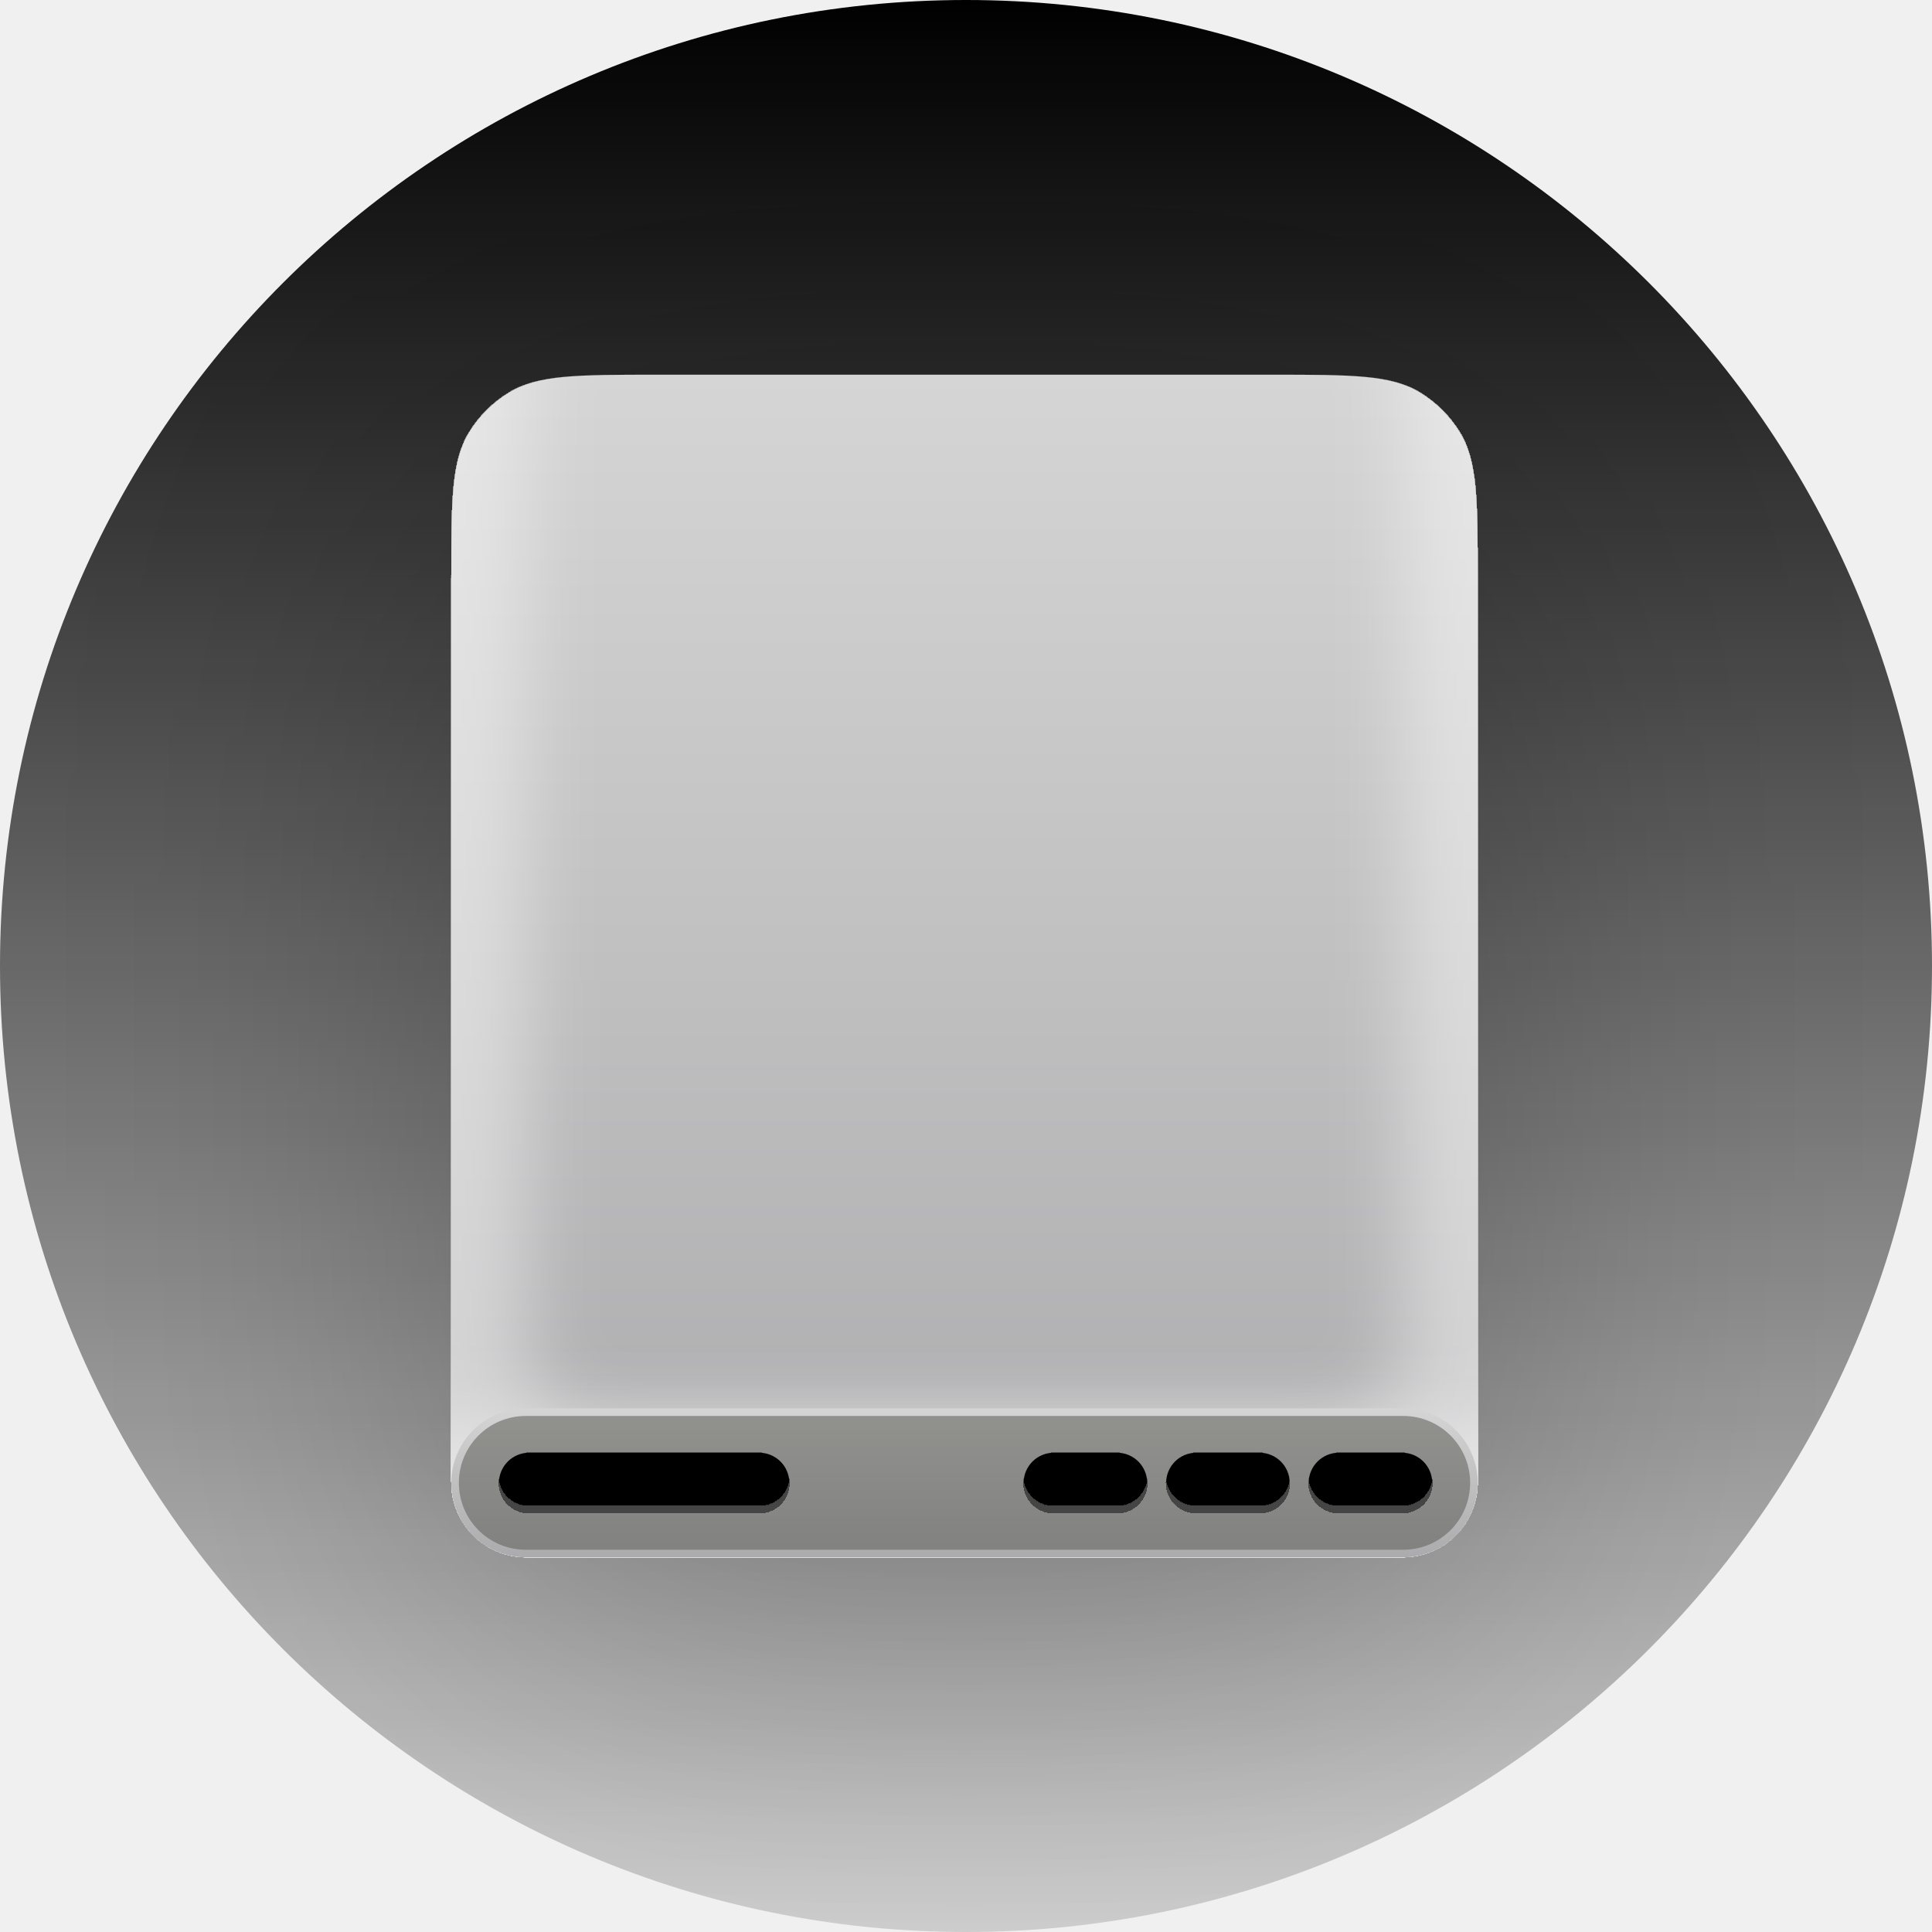
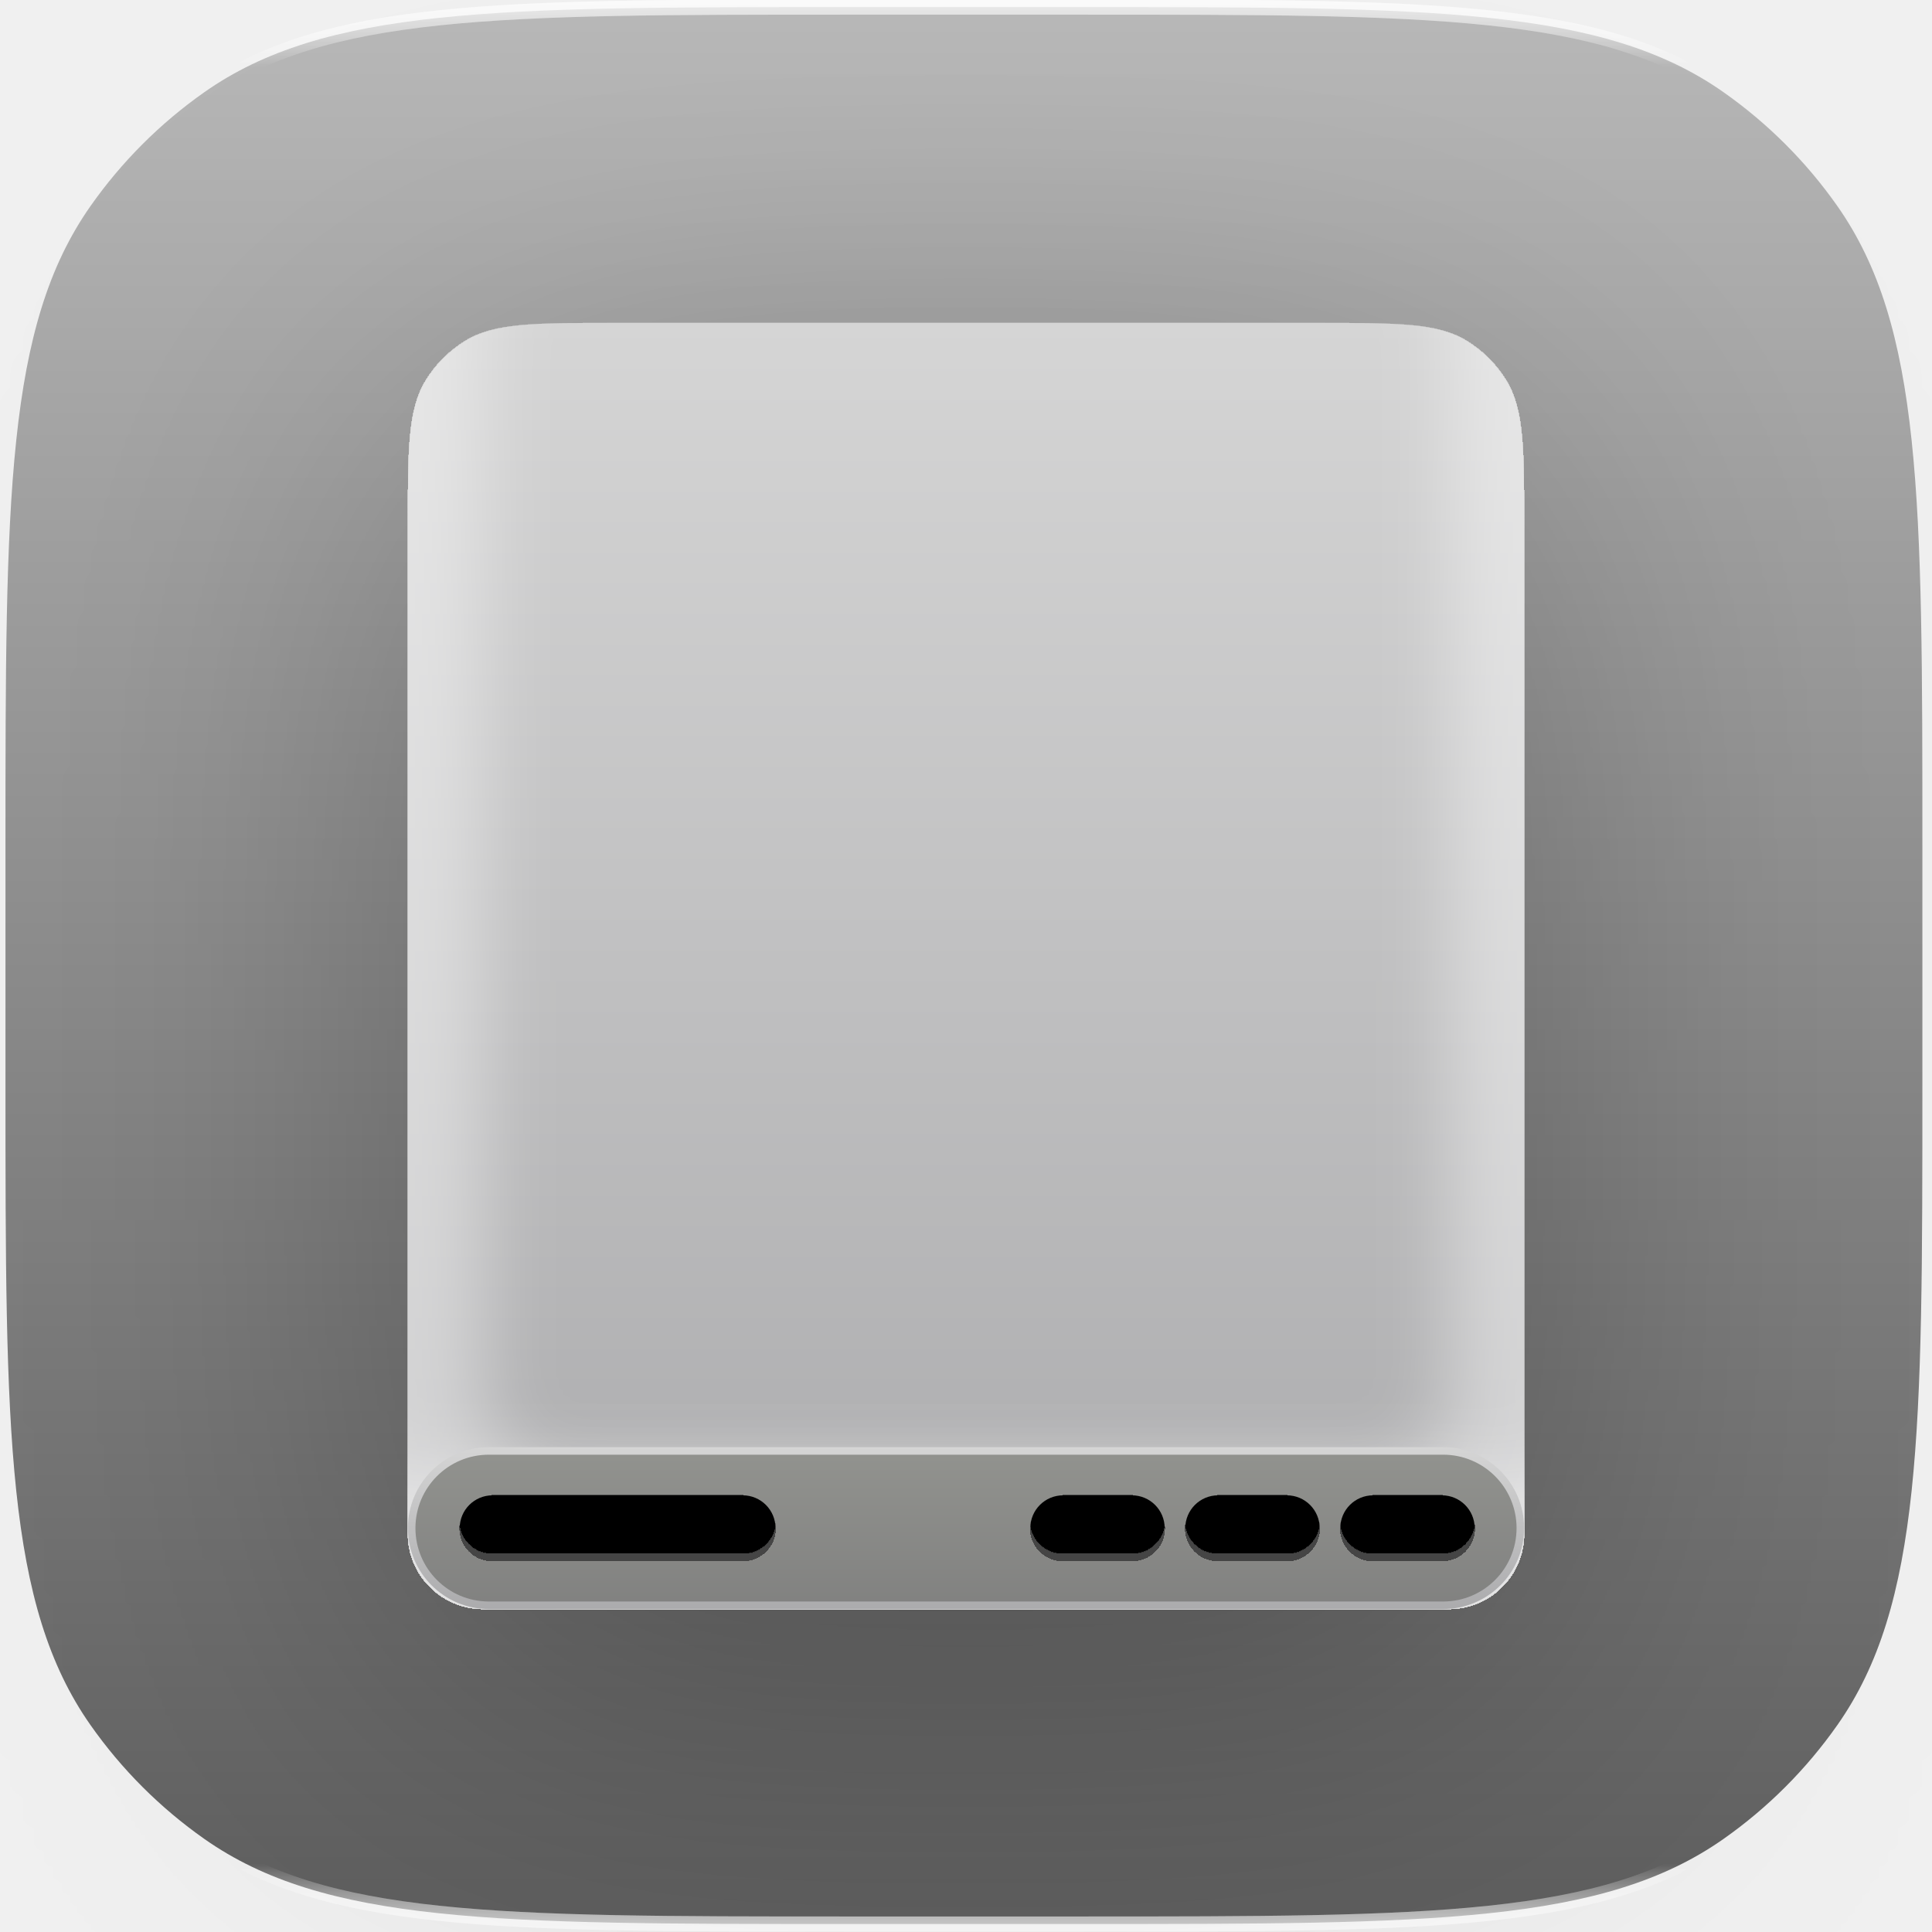
<svg xmlns="http://www.w3.org/2000/svg" width="512" height="512" viewBox="0 0 512 512" fill="none">
-   <g clip-path="url(#clip0_563_154)">
-     <rect width="512" height="512" rx="256" fill="url(#paint0_linear_563_154)" />
-     <g filter="url(#filter0_d_563_154)">
-       <g filter="url(#filter1_ii_563_154)">
-         <path d="M337.201 99.301C358.151 99.301 368.626 99.301 376.321 104.017C380.627 106.655 384.247 110.275 386.886 114.581C391.601 122.276 391.602 132.751 391.602 153.701V392.697C391.602 403.743 382.647 412.697 371.602 412.697H139.602C128.556 412.697 119.602 403.743 119.602 392.697V153.701C119.602 132.751 119.602 122.276 124.317 114.581C126.956 110.275 130.576 106.655 134.882 104.017C142.577 99.301 153.052 99.301 174.002 99.301H337.201Z" fill="url(#paint1_linear_563_154)" />
+   <g clip-path="url(#clip0_597_261)">
+     <path d="M223.731 1.884H287.171C333.257 1.884 367.666 1.887 394.633 4.737C421.564 7.584 440.843 13.253 456.752 24.434C468.467 32.667 478.668 42.868 486.901 54.583C498.082 70.492 503.752 89.771 506.599 116.702C509.449 143.669 509.451 178.078 509.451 224.164V287.604C509.451 333.69 509.449 368.098 506.599 395.065C503.752 421.997 498.082 441.276 486.901 457.185C478.668 468.9 468.467 479.1 456.752 487.334C440.843 498.515 421.564 504.185 394.633 507.031C367.666 509.882 333.257 509.884 287.171 509.884H223.731C177.645 509.884 143.237 509.882 116.27 507.031C89.338 504.185 70.059 498.515 54.15 487.334C42.435 479.1 32.235 468.9 24.001 457.185C12.82 441.276 7.151 421.997 4.305 395.065C1.454 368.098 1.451 333.69 1.451 287.604V224.164C1.451 178.078 1.454 143.669 4.305 116.702C7.151 89.771 12.82 70.492 24.001 54.583C32.235 42.868 42.435 32.667 54.15 24.434C70.059 13.253 89.338 7.584 116.27 4.737C143.237 1.887 177.645 1.884 223.731 1.884Z" fill="url(#paint0_linear_597_261)" />
+     <path d="M223.731 1.884H287.171C333.257 1.884 367.666 1.887 394.633 4.737C421.564 7.584 440.843 13.253 456.752 24.434C468.467 32.667 478.668 42.868 486.901 54.583C498.082 70.492 503.752 89.771 506.599 116.702C509.449 143.669 509.451 178.078 509.451 224.164V287.604C509.451 333.69 509.449 368.098 506.599 395.065C503.752 421.997 498.082 441.276 486.901 457.185C478.668 468.9 468.467 479.1 456.752 487.334C440.843 498.515 421.564 504.185 394.633 507.031C367.666 509.882 333.257 509.884 287.171 509.884H223.731C177.645 509.884 143.237 509.882 116.27 507.031C89.338 504.185 70.059 498.515 54.15 487.334C42.435 479.1 32.235 468.9 24.001 457.185C12.82 441.276 7.151 421.997 4.305 395.065C1.454 368.098 1.451 333.69 1.451 287.604V224.164C1.451 178.078 1.454 143.669 4.305 116.702C7.151 89.771 12.82 70.492 24.001 54.583C32.235 42.868 42.435 32.667 54.15 24.434C70.059 13.253 89.338 7.584 116.27 4.737C143.237 1.887 177.645 1.884 223.731 1.884Z" stroke="url(#paint1_linear_597_261)" stroke-width="4" />
+     <path d="M223.731 1.884H287.171C333.257 1.884 367.666 1.887 394.633 4.737C421.564 7.584 440.843 13.253 456.752 24.434C468.467 32.667 478.668 42.868 486.901 54.583C498.082 70.492 503.752 89.771 506.599 116.702C509.449 143.669 509.451 178.078 509.451 224.164V287.604C509.451 333.69 509.449 368.098 506.599 395.065C503.752 421.997 498.082 441.276 486.901 457.185C478.668 468.9 468.467 479.1 456.752 487.334C440.843 498.515 421.564 504.185 394.633 507.031C367.666 509.882 333.257 509.884 287.171 509.884H223.731C177.645 509.884 143.237 509.882 116.27 507.031C89.338 504.185 70.059 498.515 54.15 487.334C42.435 479.1 32.235 468.9 24.001 457.185C12.82 441.276 7.151 421.997 4.305 395.065C1.454 368.098 1.451 333.69 1.451 287.604V224.164C1.451 178.078 1.454 143.669 4.305 116.702C7.151 89.771 12.82 70.492 24.001 54.583C32.235 42.868 42.435 32.667 54.15 24.434C70.059 13.253 89.338 7.584 116.27 4.737C143.237 1.887 177.645 1.884 223.731 1.884Z" stroke="url(#paint2_linear_597_261)" stroke-width="4" />
+     <path d="M223.731 1.884H287.171C333.257 1.884 367.666 1.887 394.633 4.737C421.564 7.584 440.843 13.253 456.752 24.434C468.467 32.667 478.668 42.868 486.901 54.583C498.082 70.492 503.752 89.771 506.599 116.702C509.449 143.669 509.451 178.078 509.451 224.164V287.604C509.451 333.69 509.449 368.098 506.599 395.065C503.752 421.997 498.082 441.276 486.901 457.185C478.668 468.9 468.467 479.1 456.752 487.334C440.843 498.515 421.564 504.185 394.633 507.031C367.666 509.882 333.257 509.884 287.171 509.884H223.731C177.645 509.884 143.237 509.882 116.27 507.031C89.338 504.185 70.059 498.515 54.15 487.334C42.435 479.1 32.235 468.9 24.001 457.185C12.82 441.276 7.151 421.997 4.305 395.065C1.454 368.098 1.451 333.69 1.451 287.604V224.164C1.451 178.078 1.454 143.669 4.305 116.702C7.151 89.771 12.82 70.492 24.001 54.583C32.235 42.868 42.435 32.667 54.15 24.434C70.059 13.253 89.338 7.584 116.27 4.737C143.237 1.887 177.645 1.884 223.731 1.884Z" stroke="url(#paint3_linear_597_261)" stroke-width="4" />
+     <path d="M223.731 1.884H287.171C333.257 1.884 367.666 1.887 394.633 4.737C421.564 7.584 440.843 13.253 456.752 24.434C468.467 32.667 478.668 42.868 486.901 54.583C498.082 70.492 503.752 89.771 506.599 116.702C509.449 143.669 509.451 178.078 509.451 224.164V287.604C509.451 333.69 509.449 368.098 506.599 395.065C503.752 421.997 498.082 441.276 486.901 457.185C478.668 468.9 468.467 479.1 456.752 487.334C440.843 498.515 421.564 504.185 394.633 507.031C367.666 509.882 333.257 509.884 287.171 509.884H223.731C177.645 509.884 143.237 509.882 116.27 507.031C89.338 504.185 70.059 498.515 54.15 487.334C42.435 479.1 32.235 468.9 24.001 457.185C12.82 441.276 7.151 421.997 4.305 395.065C1.454 368.098 1.451 333.69 1.451 287.604V224.164C1.451 178.078 1.454 143.669 4.305 116.702C7.151 89.771 12.82 70.492 24.001 54.583C32.235 42.868 42.435 32.667 54.15 24.434C70.059 13.253 89.338 7.584 116.27 4.737C143.237 1.887 177.645 1.884 223.731 1.884Z" stroke="url(#paint4_linear_597_261)" stroke-width="4" />
+     <g filter="url(#filter0_d_597_261)">
+       <g filter="url(#filter1_ii_597_261)">
+         <path d="M349.505 85.584C370.455 85.584 380.93 85.584 388.625 90.3C392.931 92.938 396.551 96.559 399.189 100.864C403.905 108.559 403.904 119.035 403.904 139.984V406.414C403.904 417.46 394.95 426.414 383.904 426.414H128.096C117.05 426.414 108.096 417.46 108.096 406.414V139.984C108.096 119.035 108.096 108.559 112.812 100.864C115.45 96.559 119.07 92.938 123.376 90.3C131.071 85.584 141.546 85.584 162.496 85.584H349.505Z" fill="url(#paint5_linear_597_261)" />
      </g>
-       <rect x="120.602" y="374.246" width="270" height="37.453" rx="18.727" fill="url(#paint2_linear_563_154)" stroke="url(#paint3_linear_563_154)" stroke-width="2" />
-       <g filter="url(#filter2_i_563_154)">
-         <rect x="132.227" y="384.984" width="76.954" height="15.984" rx="7.992" fill="black" />
+       <rect x="109.096" y="384.509" width="293.809" height="40.907" rx="20.453" fill="url(#paint6_linear_597_261)" stroke="url(#paint7_linear_597_261)" stroke-width="2" />
+       <g filter="url(#filter2_i_597_261)">
+         <rect x="121.826" y="396.275" width="83.69" height="17.383" rx="8.691" fill="black" />
      </g>
-       <g filter="url(#filter3_i_563_154)">
-         <rect x="346.812" y="384.984" width="32.742" height="15.984" rx="7.992" fill="black" />
+       <g filter="url(#filter3_i_597_261)">
+         <rect x="355.195" y="396.275" width="35.608" height="17.383" rx="8.691" fill="black" />
      </g>
-       <g filter="url(#filter4_i_563_154)">
-         <rect x="309.039" y="384.984" width="32.742" height="15.984" rx="7.992" fill="black" />
+       <g filter="url(#filter4_i_597_261)">
+         <rect x="314.115" y="396.275" width="35.608" height="17.383" rx="8.691" fill="black" />
      </g>
-       <g filter="url(#filter5_i_563_154)">
-         <rect x="271.273" y="384.984" width="32.742" height="15.984" rx="7.992" fill="black" />
+       <g filter="url(#filter5_i_597_261)">
+         <rect x="273.043" y="396.275" width="35.608" height="17.383" rx="8.691" fill="black" />
      </g>
    </g>
  </g>
  <defs>
-     <filter id="filter0_d_563_154" x="-47.998" y="-42.299" width="607.2" height="648.598" filterUnits="userSpaceOnUse" color-interpolation-filters="sRGB">
+     <filter id="filter0_d_597_261" x="-59.504" y="-56.016" width="631.009" height="676.032" filterUnits="userSpaceOnUse" color-interpolation-filters="sRGB">
      <feFlood flood-opacity="0" result="BackgroundImageFix" />
      <feColorMatrix in="SourceAlpha" type="matrix" values="0 0 0 0 0 0 0 0 0 0 0 0 0 0 0 0 0 0 127 0" result="hardAlpha" />
      <feOffset dy="26" />
      <feGaussianBlur stdDeviation="83.8" />
      <feComposite in2="hardAlpha" operator="out" />
      <feColorMatrix type="matrix" values="0 0 0 0 0 0 0 0 0 0 0 0 0 0 0 0 0 0 0.25 0" />
-       <feBlend mode="normal" in2="BackgroundImageFix" result="effect1_dropShadow_563_154" />
-       <feBlend mode="normal" in="SourceGraphic" in2="effect1_dropShadow_563_154" result="shape" />
+       <feBlend mode="normal" in2="BackgroundImageFix" result="effect1_dropShadow_597_261" />
+       <feBlend mode="normal" in="SourceGraphic" in2="effect1_dropShadow_597_261" result="shape" />
    </filter>
-     <filter id="filter1_ii_563_154" x="100.502" y="80.201" width="310.2" height="332.495" filterUnits="userSpaceOnUse" color-interpolation-filters="sRGB">
+     <filter id="filter1_ii_597_261" x="88.996" y="66.484" width="334.009" height="359.93" filterUnits="userSpaceOnUse" color-interpolation-filters="sRGB">
      <feFlood flood-opacity="0" result="BackgroundImageFix" />
      <feBlend mode="normal" in="SourceGraphic" in2="BackgroundImageFix" result="shape" />
      <feColorMatrix in="SourceAlpha" type="matrix" values="0 0 0 0 0 0 0 0 0 0 0 0 0 0 0 0 0 0 127 0" result="hardAlpha" />
      <feOffset dx="-20" dy="-35" />
      <feGaussianBlur stdDeviation="9.55" />
      <feComposite in2="hardAlpha" operator="arithmetic" k2="-1" k3="1" />
      <feColorMatrix type="matrix" values="0 0 0 0 1 0 0 0 0 1 0 0 0 0 1 0 0 0 0.43 0" />
-       <feBlend mode="normal" in2="shape" result="effect1_innerShadow_563_154" />
+       <feBlend mode="normal" in2="shape" result="effect1_innerShadow_597_261" />
      <feColorMatrix in="SourceAlpha" type="matrix" values="0 0 0 0 0 0 0 0 0 0 0 0 0 0 0 0 0 0 127 0" result="hardAlpha" />
      <feOffset dx="20" dy="-35" />
      <feGaussianBlur stdDeviation="9.55" />
      <feComposite in2="hardAlpha" operator="arithmetic" k2="-1" k3="1" />
      <feColorMatrix type="matrix" values="0 0 0 0 1 0 0 0 0 1 0 0 0 0 1 0 0 0 0.43 0" />
-       <feBlend mode="normal" in2="effect1_innerShadow_563_154" result="effect2_innerShadow_563_154" />
+       <feBlend mode="normal" in2="effect1_innerShadow_597_261" result="effect2_innerShadow_597_261" />
    </filter>
-     <filter id="filter2_i_563_154" x="132.227" y="384.984" width="76.953" height="15.984" filterUnits="userSpaceOnUse" color-interpolation-filters="sRGB">
+     <filter id="filter2_i_597_261" x="121.826" y="396.275" width="83.689" height="17.383" filterUnits="userSpaceOnUse" color-interpolation-filters="sRGB">
      <feFlood flood-opacity="0" result="BackgroundImageFix" />
      <feBlend mode="normal" in="SourceGraphic" in2="BackgroundImageFix" result="shape" />
      <feColorMatrix in="SourceAlpha" type="matrix" values="0 0 0 0 0 0 0 0 0 0 0 0 0 0 0 0 0 0 127 0" result="hardAlpha" />
      <feOffset dy="-2" />
      <feComposite in2="hardAlpha" operator="arithmetic" k2="-1" k3="1" />
      <feColorMatrix type="matrix" values="0 0 0 0 0.272 0 0 0 0 0.272 0 0 0 0 0.272 0 0 0 1 0" />
-       <feBlend mode="normal" in2="shape" result="effect1_innerShadow_563_154" />
+       <feBlend mode="normal" in2="shape" result="effect1_innerShadow_597_261" />
    </filter>
-     <filter id="filter3_i_563_154" x="346.812" y="384.984" width="32.742" height="15.984" filterUnits="userSpaceOnUse" color-interpolation-filters="sRGB">
+     <filter id="filter3_i_597_261" x="355.195" y="396.275" width="35.607" height="17.383" filterUnits="userSpaceOnUse" color-interpolation-filters="sRGB">
      <feFlood flood-opacity="0" result="BackgroundImageFix" />
      <feBlend mode="normal" in="SourceGraphic" in2="BackgroundImageFix" result="shape" />
      <feColorMatrix in="SourceAlpha" type="matrix" values="0 0 0 0 0 0 0 0 0 0 0 0 0 0 0 0 0 0 127 0" result="hardAlpha" />
      <feOffset dy="-2" />
      <feComposite in2="hardAlpha" operator="arithmetic" k2="-1" k3="1" />
      <feColorMatrix type="matrix" values="0 0 0 0 0.272 0 0 0 0 0.272 0 0 0 0 0.272 0 0 0 1 0" />
-       <feBlend mode="normal" in2="shape" result="effect1_innerShadow_563_154" />
+       <feBlend mode="normal" in2="shape" result="effect1_innerShadow_597_261" />
    </filter>
-     <filter id="filter4_i_563_154" x="309.039" y="384.984" width="32.742" height="15.984" filterUnits="userSpaceOnUse" color-interpolation-filters="sRGB">
+     <filter id="filter4_i_597_261" x="314.115" y="396.275" width="35.607" height="17.383" filterUnits="userSpaceOnUse" color-interpolation-filters="sRGB">
      <feFlood flood-opacity="0" result="BackgroundImageFix" />
      <feBlend mode="normal" in="SourceGraphic" in2="BackgroundImageFix" result="shape" />
      <feColorMatrix in="SourceAlpha" type="matrix" values="0 0 0 0 0 0 0 0 0 0 0 0 0 0 0 0 0 0 127 0" result="hardAlpha" />
      <feOffset dy="-2" />
      <feComposite in2="hardAlpha" operator="arithmetic" k2="-1" k3="1" />
      <feColorMatrix type="matrix" values="0 0 0 0 0.272 0 0 0 0 0.272 0 0 0 0 0.272 0 0 0 1 0" />
-       <feBlend mode="normal" in2="shape" result="effect1_innerShadow_563_154" />
+       <feBlend mode="normal" in2="shape" result="effect1_innerShadow_597_261" />
    </filter>
-     <filter id="filter5_i_563_154" x="271.273" y="384.984" width="32.742" height="15.984" filterUnits="userSpaceOnUse" color-interpolation-filters="sRGB">
+     <filter id="filter5_i_597_261" x="273.043" y="396.275" width="35.607" height="17.383" filterUnits="userSpaceOnUse" color-interpolation-filters="sRGB">
      <feFlood flood-opacity="0" result="BackgroundImageFix" />
      <feBlend mode="normal" in="SourceGraphic" in2="BackgroundImageFix" result="shape" />
      <feColorMatrix in="SourceAlpha" type="matrix" values="0 0 0 0 0 0 0 0 0 0 0 0 0 0 0 0 0 0 127 0" result="hardAlpha" />
      <feOffset dy="-2" />
      <feComposite in2="hardAlpha" operator="arithmetic" k2="-1" k3="1" />
      <feColorMatrix type="matrix" values="0 0 0 0 0.272 0 0 0 0 0.272 0 0 0 0 0.272 0 0 0 1 0" />
-       <feBlend mode="normal" in2="shape" result="effect1_innerShadow_563_154" />
+       <feBlend mode="normal" in2="shape" result="effect1_innerShadow_597_261" />
    </filter>
-     <linearGradient id="paint0_linear_563_154" x1="256" y1="0" x2="256" y2="512" gradientUnits="userSpaceOnUse">
-       <stop />
-       <stop offset="1" stop-opacity="0.13" />
+     <linearGradient id="paint0_linear_597_261" x1="255.451" y1="-0.116" x2="255.451" y2="511.884" gradientUnits="userSpaceOnUse">
+       <stop stop-color="#B9B9B9" />
+       <stop offset="1" stop-color="#5E5E5E" />
    </linearGradient>
-     <linearGradient id="paint1_linear_563_154" x1="255.602" y1="99.301" x2="255.602" y2="412.697" gradientUnits="userSpaceOnUse">
+     <linearGradient id="paint1_linear_597_261" x1="255.451" y1="-0.116" x2="255.451" y2="511.884" gradientUnits="userSpaceOnUse">
+       <stop stop-color="white" stop-opacity="0.48" />
+       <stop offset="0.035" stop-color="white" stop-opacity="0" />
+     </linearGradient>
+     <linearGradient id="paint2_linear_597_261" x1="255.451" y1="511.884" x2="255.451" y2="-0.116" gradientUnits="userSpaceOnUse">
+       <stop stop-color="white" stop-opacity="0.48" />
+       <stop offset="0.035" stop-color="white" stop-opacity="0" />
+     </linearGradient>
+     <linearGradient id="paint3_linear_597_261" x1="255.451" y1="-0.116" x2="255.451" y2="511.884" gradientUnits="userSpaceOnUse">
+       <stop stop-color="white" stop-opacity="0.48" />
+       <stop offset="0.035" stop-color="white" stop-opacity="0" />
+     </linearGradient>
+     <linearGradient id="paint4_linear_597_261" x1="255.451" y1="511.884" x2="255.451" y2="-0.116" gradientUnits="userSpaceOnUse">
+       <stop stop-color="white" stop-opacity="0.48" />
+       <stop offset="0.035" stop-color="white" stop-opacity="0" />
+     </linearGradient>
+     <linearGradient id="paint5_linear_597_261" x1="256" y1="85.584" x2="256" y2="426.414" gradientUnits="userSpaceOnUse">
      <stop stop-color="#D5D5D5" />
      <stop offset="1" stop-color="#ABABAD" />
    </linearGradient>
-     <linearGradient id="paint2_linear_563_154" x1="255.601" y1="373.246" x2="255.601" y2="428.195" gradientUnits="userSpaceOnUse">
+     <linearGradient id="paint6_linear_597_261" x1="256" y1="383.509" x2="256" y2="443.269" gradientUnits="userSpaceOnUse">
      <stop stop-color="#92938F" />
      <stop offset="1" stop-color="#7A7A7A" />
    </linearGradient>
-     <linearGradient id="paint3_linear_563_154" x1="255.601" y1="373.246" x2="255.601" y2="412.699" gradientUnits="userSpaceOnUse">
+     <linearGradient id="paint7_linear_597_261" x1="256" y1="383.509" x2="256" y2="426.416" gradientUnits="userSpaceOnUse">
      <stop stop-color="#D5D5D5" />
      <stop offset="1" stop-color="#ABABAD" />
    </linearGradient>
-     <clipPath id="clip0_563_154">
-       <rect width="512" height="512" rx="256" fill="white" />
+     <clipPath id="clip0_597_261">
+       <rect width="512" height="512" fill="white" />
    </clipPath>
  </defs>
</svg>
